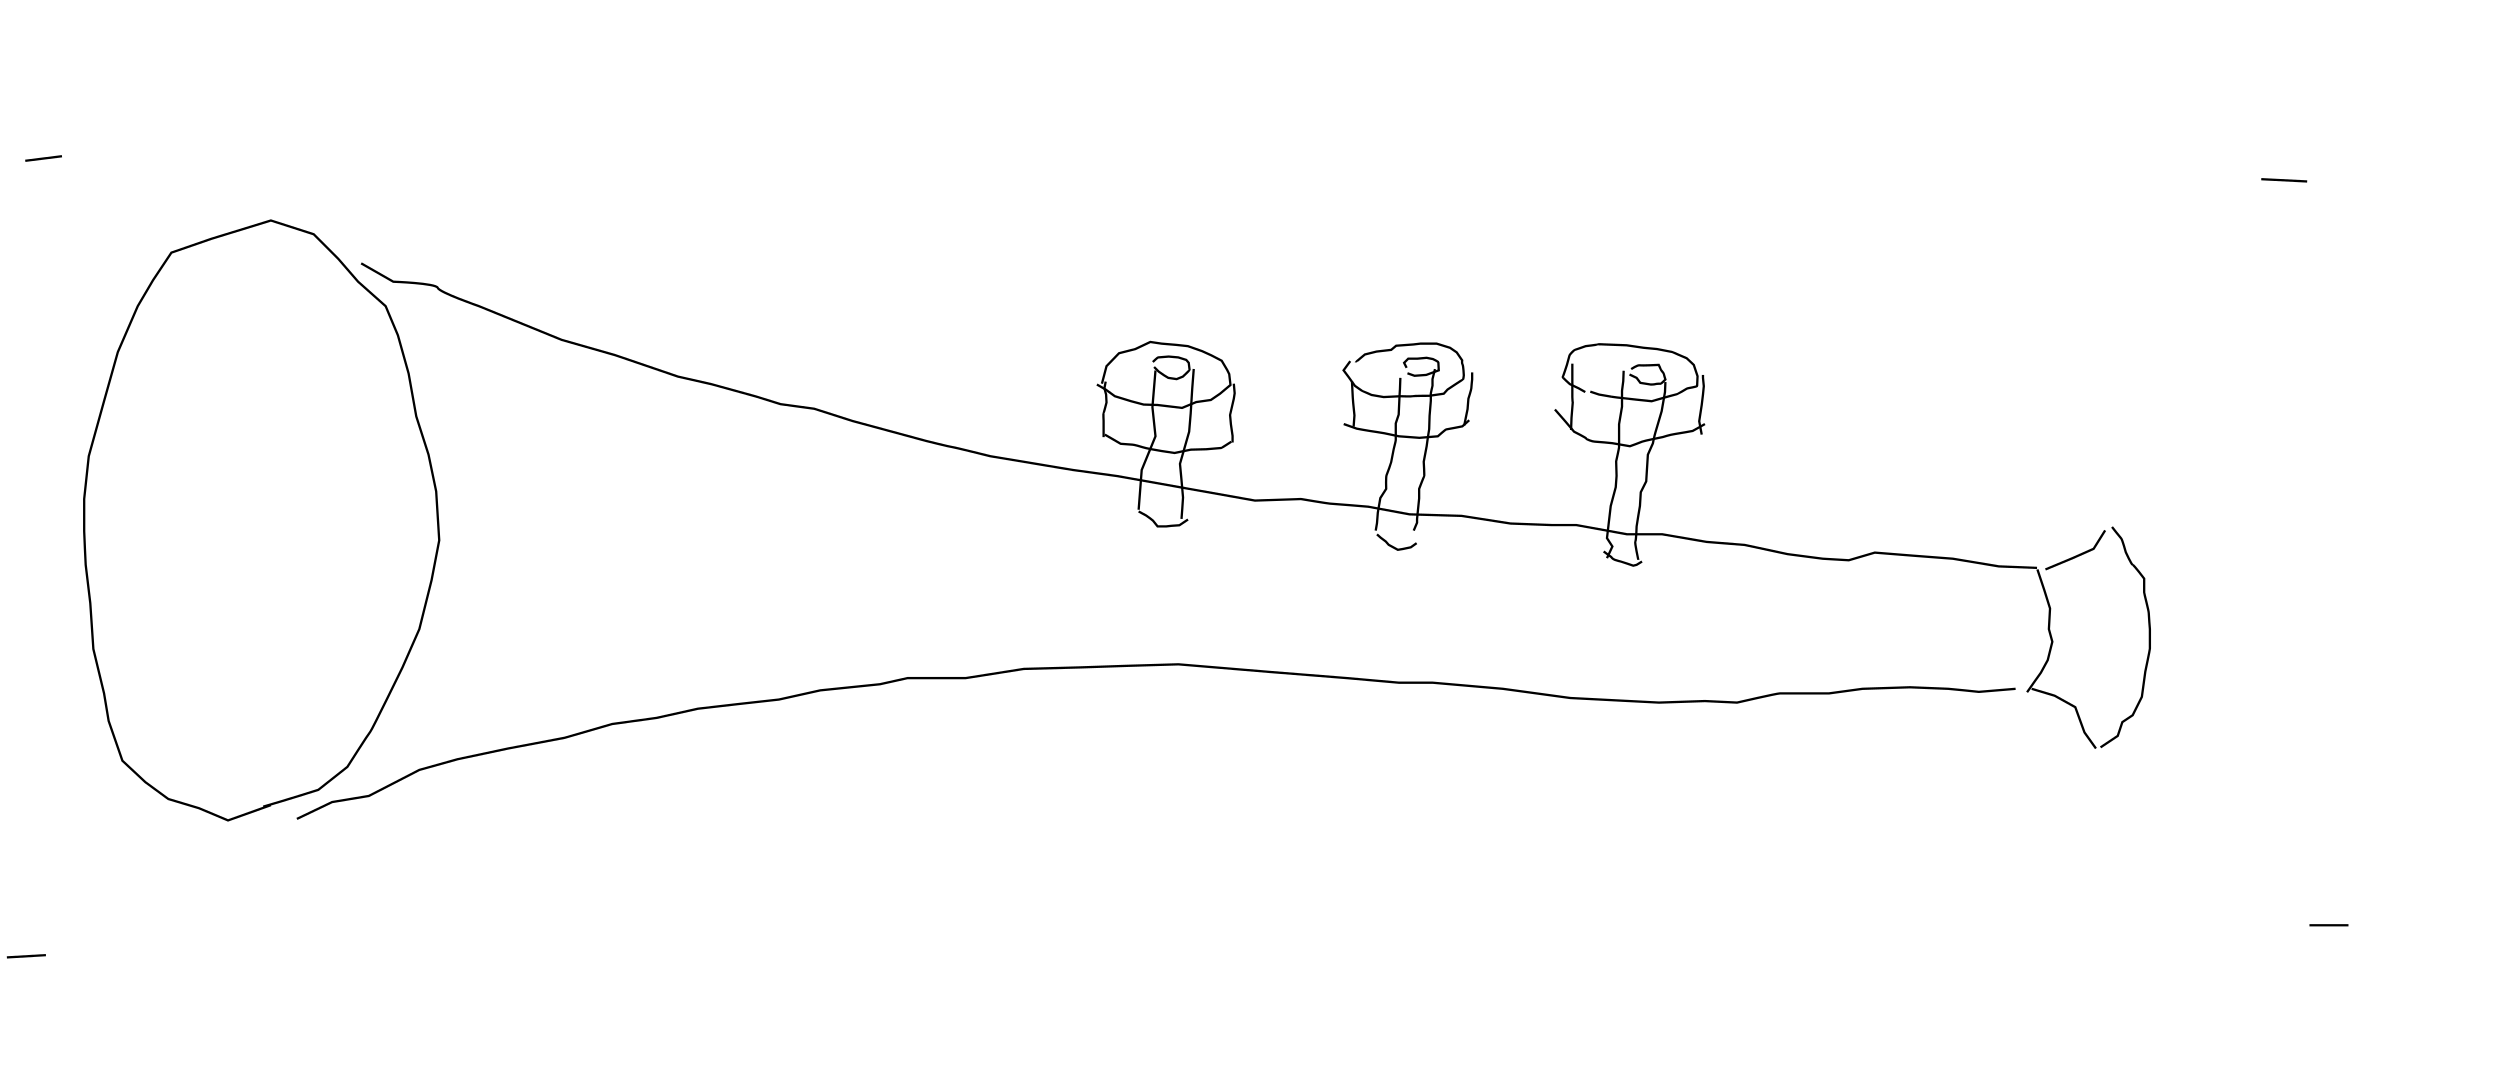
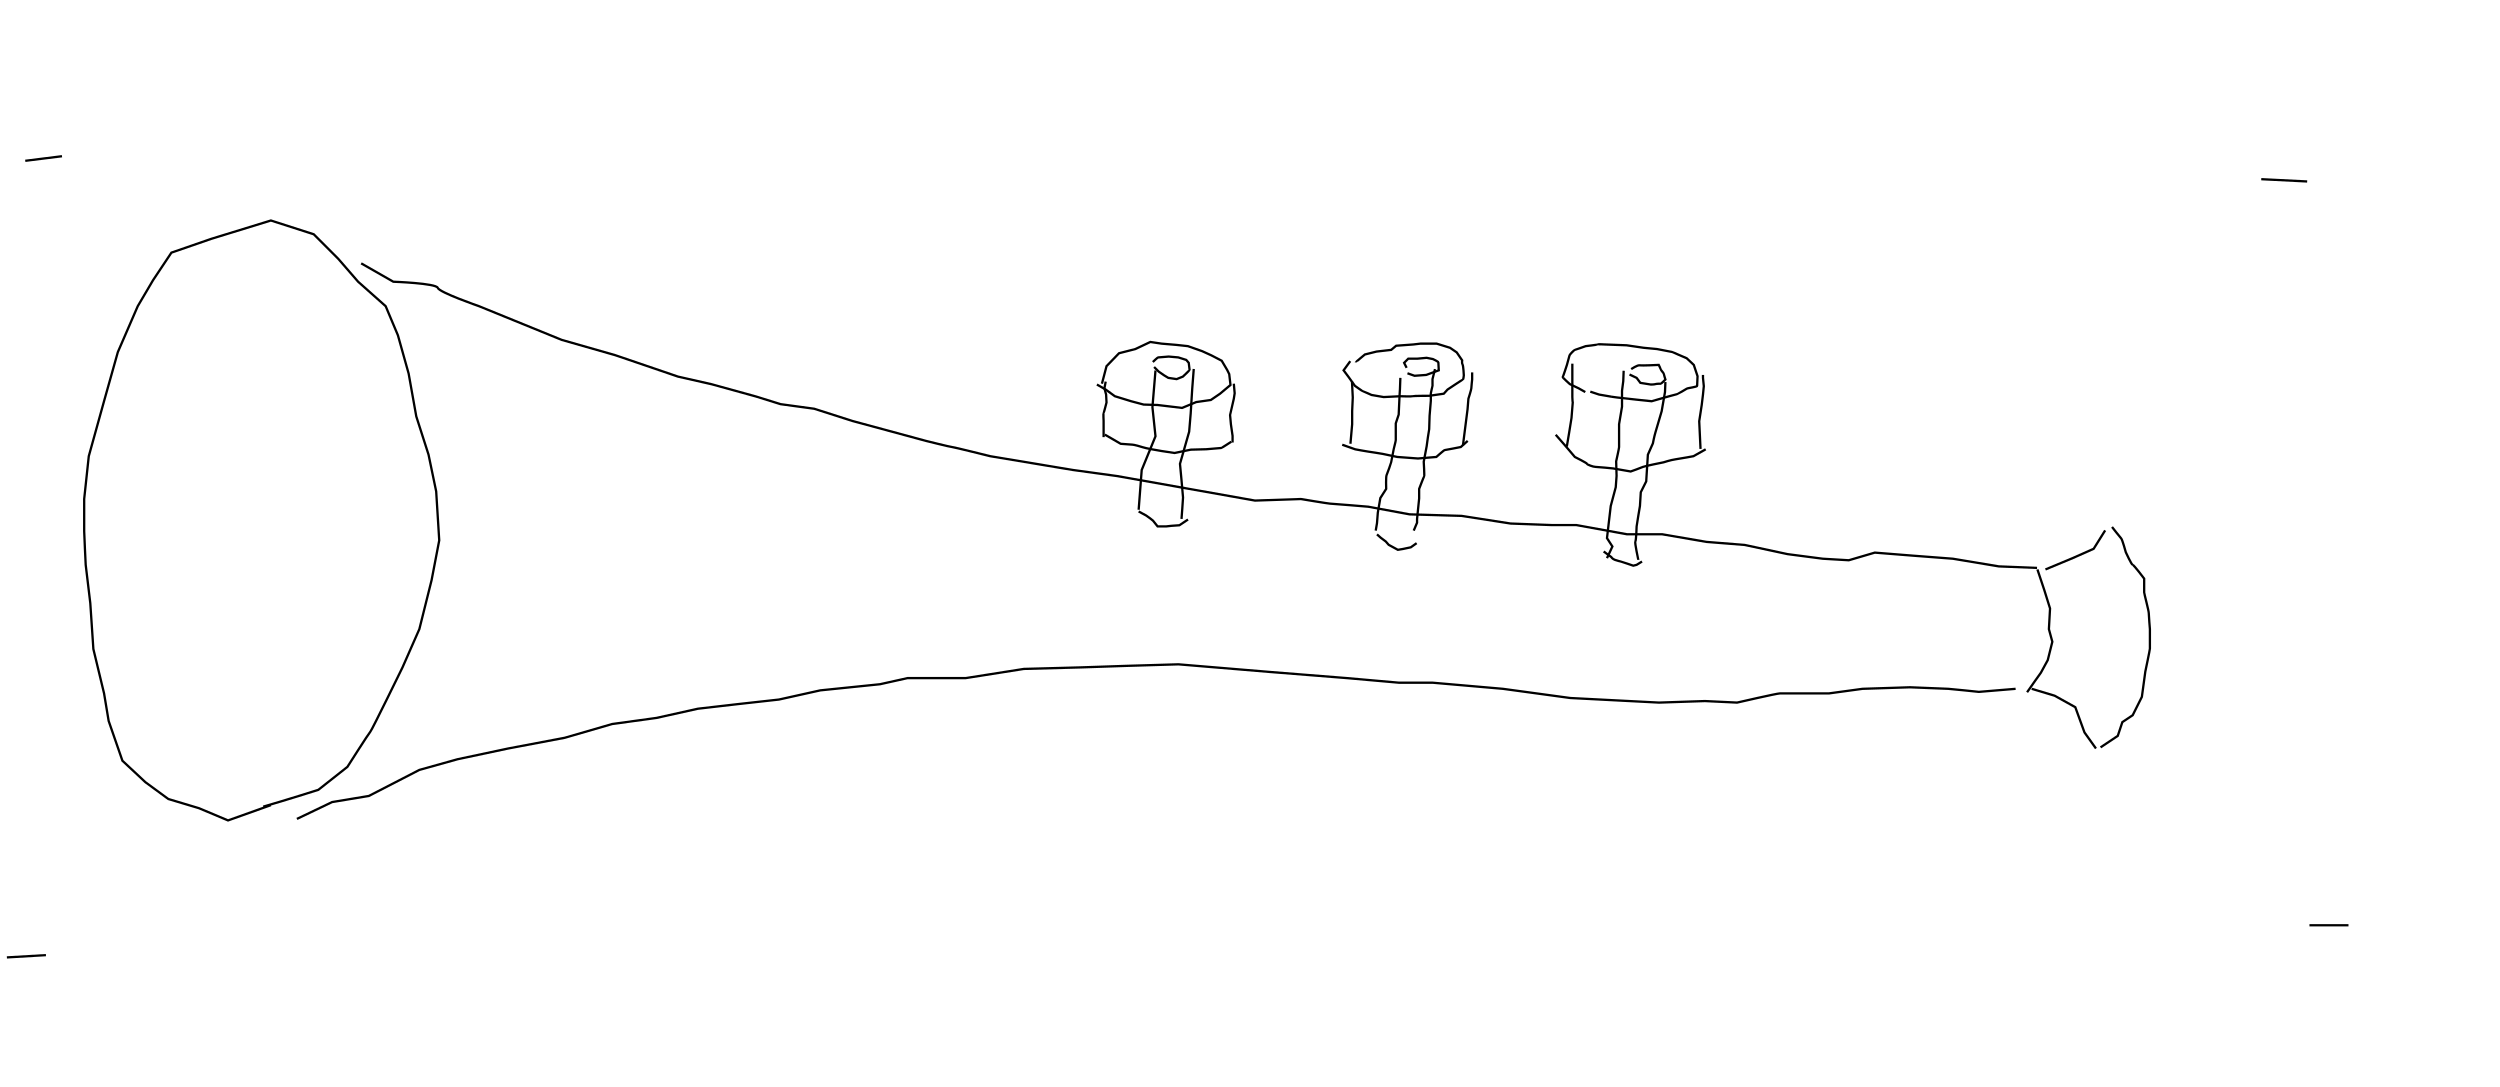
<svg xmlns="http://www.w3.org/2000/svg" width="3.63in" height="1.577in" viewBox="0 0 1089 473">
  <path id="Unnamed #34" fill="none" stroke="black" stroke-width="1" d="M 1006.00,403.00            C 1006.00,403.00 1023.00,403.00 1023.00,403.00" />
  <path id="Unnamed #33" fill="none" stroke="black" stroke-width="1" d="M 20.00,416.00            C 20.00,416.00 3.00,417.00 3.00,417.00" />
  <path id="Unnamed #32" fill="none" stroke="black" stroke-width="1" d="M 27.00,68.00            C 27.00,68.00 11.00,70.00 11.00,70.00" />
  <path id="Unnamed #31" fill="none" stroke="black" stroke-width="1" d="M 985.00,78.00            C 985.00,78.00 1005.00,79.00 1005.00,79.00" />
  <path id="Unnamed #30" fill="none" stroke="black" stroke-width="1" d="M 517.50,226.25            C 517.50,226.25 513.75,228.75 513.75,228.75              513.75,228.75 510.25,229.00 510.25,229.00              510.25,229.00 508.00,229.25 508.00,229.25              508.00,229.25 504.25,229.25 504.25,229.25              504.25,229.25 502.25,226.75 502.25,226.75              502.25,226.75 501.00,225.75 501.00,225.75              501.00,225.75 499.25,224.50 499.25,224.50              499.25,224.50 496.00,222.75 496.00,222.75" />
-   <path id="Unnamed #29" fill="none" stroke="black" stroke-width="1" d="M 585.33,184.67            C 585.33,184.67 591.00,186.67 591.00,186.67              591.00,186.67 596.33,187.67 596.67,187.67              597.00,187.67 603.00,188.67 603.00,188.67              603.00,188.67 609.33,190.00 609.33,190.00              609.33,190.00 618.33,190.67 618.33,190.67              618.33,190.67 626.33,190.00 626.33,190.00              626.33,190.00 629.67,187.00 630.00,187.00              630.33,187.00 637.00,185.67 637.00,185.67              637.00,185.67 640.00,183.00 640.00,183.00" />
-   <path id="Unnamed #28" fill="none" stroke="black" stroke-width="1" d="M 677.33,178.33            C 677.33,178.33 682.00,183.67 682.00,183.67              682.00,183.67 685.67,188.00 685.67,188.00              685.67,188.00 691.00,190.67 691.00,191.00              691.00,191.33 693.67,192.33 694.67,192.33              695.67,192.33 702.33,193.00 702.33,193.00              702.33,193.00 710.00,194.33 710.00,194.33              710.00,194.33 714.67,192.67 715.33,192.33              716.00,192.00 724.33,190.33 724.33,190.33              724.33,190.33 727.33,189.33 729.67,189.00              732.00,188.67 737.33,187.67 737.33,187.67              737.33,187.67 742.67,184.67 742.67,184.67" />
+   <path id="Unnamed #29" fill="none" stroke="black" stroke-width="1" d="M 584.67,193.67            C 584.67,193.67 590.33,195.67 590.33,195.67              590.33,195.67 595.67,196.67 596.00,196.67              596.33,196.67 602.33,197.67 602.33,197.67              602.33,197.67 608.67,199.00 608.67,199.00              608.67,199.00 617.67,199.67 617.67,199.67              617.67,199.67 625.67,199.00 625.67,199.00              625.67,199.00 629.00,196.00 629.33,196.00              629.67,196.00 636.33,194.67 636.33,194.67              636.33,194.67 639.33,192.00 639.33,192.00" />
+   <path id="Unnamed #28" fill="none" stroke="black" stroke-width="1" d="M 677.67,189.33            C 677.67,189.33 682.33,194.67 682.33,194.67              682.33,194.67 686.00,199.00 686.00,199.00              686.00,199.00 691.33,201.67 691.33,202.00              691.33,202.33 694.00,203.33 695.00,203.33              696.00,203.33 702.67,204.00 702.67,204.00              702.67,204.00 710.33,205.33 710.33,205.33              710.33,205.33 715.00,203.67 715.67,203.33              716.33,203.00 724.67,201.33 724.67,201.33              724.67,201.33 727.67,200.33 730.00,200.00              732.33,199.67 737.67,198.67 737.67,198.67              737.67,198.67 743.00,195.67 743.00,195.67" />
  <path id="Unnamed #27" fill="none" stroke="black" stroke-width="1" d="M 698.55,240.18            C 698.55,240.18 701.82,242.55 701.82,242.55              701.82,242.55 702.36,243.45 703.45,243.82              704.55,244.18 705.82,244.55 706.00,244.55              706.18,244.55 711.45,246.36 711.45,246.36              711.45,246.36 712.91,246.00 712.91,246.00              712.91,246.00 715.27,244.55 715.27,244.55" />
  <path id="Unnamed #26" fill="none" stroke="black" stroke-width="1" d="M 713.64,243.82            C 713.64,243.64 712.00,236.36 712.36,235.82              712.73,235.27 712.91,229.64 712.91,229.27              712.91,228.91 714.36,220.36 714.36,220.36              714.36,220.36 714.73,214.36 714.73,214.36              714.73,214.36 717.09,209.64 717.09,209.64              717.09,209.64 717.82,198.00 717.82,198.00              717.82,198.00 720.00,193.09 720.00,193.09              720.00,193.09 720.55,190.18 721.09,188.36              721.64,186.55 723.82,179.09 723.82,179.09              723.82,179.09 725.27,170.73 725.27,170.73              725.27,170.73 725.45,166.36 725.45,166.36" />
  <path id="Unnamed #25" fill="none" stroke="black" stroke-width="1" d="M 700.00,243.09            C 700.00,243.09 702.36,238.00 702.36,238.00              702.36,238.00 700.00,234.36 700.00,234.36              700.00,234.36 701.64,220.36 701.64,220.36              701.64,220.36 703.82,212.18 703.82,212.18              703.82,212.18 704.18,207.64 704.18,207.27              704.18,206.91 704.00,200.91 704.00,200.91              704.00,200.91 705.27,195.27 705.27,194.73              705.27,194.18 705.27,184.73 705.27,184.73              705.27,184.73 706.55,177.09 706.55,177.09              706.55,177.09 706.55,174.36 706.55,174.36              706.55,174.36 706.55,170.18 706.55,170.18              706.55,170.18 707.09,166.00 707.09,166.00              707.09,166.00 707.27,161.45 707.27,161.45" />
  <path id="Unnamed #24" fill="none" stroke="black" stroke-width="1" d="M 710.55,160.73            C 710.55,160.73 713.27,158.91 714.18,159.09              715.09,159.27 722.55,158.91 722.55,158.91              722.55,158.91 723.45,160.73 723.45,160.91              723.45,161.09 724.73,162.55 724.73,162.73              724.73,162.91 725.45,165.27 725.45,165.27              725.45,165.27 723.64,167.09 723.45,167.09              723.27,167.09 721.64,167.09 721.09,167.27              720.55,167.45 719.27,167.45 719.09,167.45              718.91,167.45 714.55,166.73 714.55,166.73              714.55,166.73 712.91,164.55 712.91,164.55              712.91,164.55 709.82,163.09 709.82,163.09" />
  <path id="Unnamed #23" fill="none" stroke="black" stroke-width="1" d="M 692.73,170.55            C 692.73,170.55 696.55,171.82 696.55,171.82              696.55,171.82 701.82,172.73 701.82,172.73              701.82,172.73 701.64,172.73 704.36,173.09              707.09,173.45 719.45,174.73 719.45,174.73              719.45,174.73 724.55,173.27 724.55,173.27              724.55,173.27 730.36,171.64 730.55,171.64              730.73,171.64 734.18,169.64 734.73,169.27              735.27,168.91 739.27,168.55 739.27,168.00              739.27,167.45 739.45,163.82 739.45,163.82              739.45,163.82 737.82,158.91 737.82,158.91              737.82,158.91 734.73,156.00 734.73,156.00              734.73,156.00 730.91,154.36 730.91,154.36              730.91,154.36 728.55,153.27 728.36,153.27              728.18,153.27 721.82,152.00 721.82,152.00              721.82,152.00 716.00,151.45 716.00,151.45              716.00,151.45 708.55,150.36 708.55,150.36              708.55,150.36 699.09,150.00 699.09,150.00              699.09,150.00 696.00,149.82 695.82,150.00              695.64,150.18 690.73,150.73 690.73,150.73              690.73,150.73 686.18,152.36 686.00,152.36              685.82,152.36 683.82,154.18 683.64,154.91              683.45,155.64 682.55,158.91 682.55,158.91              682.55,158.91 680.91,164.00 680.73,164.18              680.55,164.36 683.82,167.27 683.82,167.27              683.82,167.27 687.64,169.09 687.64,169.09              687.64,169.09 690.55,170.73 690.55,170.73" />
-   <path id="Unnamed #22" fill="none" stroke="black" stroke-width="1" d="M 741.27,189.27            C 741.27,189.27 740.18,183.45 740.18,183.45              740.18,183.45 741.27,176.36 741.27,176.36              741.27,176.36 741.82,171.82 741.82,171.82              741.82,171.82 742.18,168.36 742.18,168.18              742.18,168.00 741.82,164.55 741.82,164.55              741.82,164.55 741.82,163.27 741.82,163.27" />
-   <path id="Unnamed #21" fill="none" stroke="black" stroke-width="1" d="M 684.36,187.27            C 684.36,187.27 684.55,182.36 684.55,182.00              684.55,181.64 685.09,175.27 685.09,175.27              685.09,175.27 684.91,174.36 684.91,172.91              684.91,171.45 684.91,166.55 684.91,166.36              684.91,166.18 684.91,162.00 684.91,161.82              684.91,161.64 684.91,158.36 684.91,158.36" />
+   <path id="Unnamed #22" fill="none" stroke="black" stroke-width="1" d="M 740.75,195.50            C 740.75,195.50 740.18,183.45 740.18,183.45              740.18,183.45 741.27,176.36 741.27,176.36              741.27,176.36 741.82,171.82 741.82,171.82              741.82,171.82 742.18,168.36 742.18,168.18              742.18,168.00 741.82,164.55 741.82,164.55              741.82,164.55 741.82,163.27 741.82,163.27" />
+   <path id="Unnamed #21" fill="none" stroke="black" stroke-width="1" d="M 682.50,194.50            C 682.50,194.50 684.55,182.36 684.55,182.00              684.55,181.64 685.09,175.27 685.09,175.27              685.09,175.27 684.91,174.36 684.91,172.91              684.91,171.45 684.91,166.55 684.91,166.36              684.91,166.18 684.91,162.00 684.91,161.82              684.91,161.64 684.91,158.36 684.91,158.36" />
  <path id="Unnamed #20" fill="none" stroke="black" stroke-width="1" d="M 590.55,157.82            C 590.55,157.64 594.55,154.36 594.55,154.36              594.55,154.36 599.64,153.09 599.64,153.09              599.64,153.09 606.00,152.36 606.00,152.36              606.00,152.36 608.18,150.55 608.18,150.55              608.18,150.55 615.64,150.00 615.64,150.00              615.64,150.00 618.36,149.64 618.73,149.64              619.09,149.64 623.82,149.64 623.82,149.64              623.82,149.64 625.82,149.64 625.82,149.64              625.82,149.64 631.64,151.45 631.64,151.45              631.64,151.45 634.55,153.45 634.55,153.45              634.55,153.45 636.91,156.91 636.91,156.91              636.91,156.91 636.73,158.18 637.09,158.73              637.45,159.27 637.64,163.45 637.64,163.45              637.64,163.45 637.45,165.27 637.27,165.27              637.09,165.27 630.55,169.64 630.55,169.64              630.55,169.64 628.91,171.45 628.91,171.45              628.91,171.45 622.55,172.36 622.55,172.36              622.55,172.36 615.64,172.36 615.27,172.55              614.91,172.73 610.00,172.55 610.00,172.55              610.00,172.55 602.73,172.91 602.73,172.91              602.73,172.91 597.45,172.00 597.45,172.00              597.45,172.00 593.82,170.36 593.64,170.36              593.45,170.36 590.18,168.00 590.18,168.00              590.18,168.00 587.45,164.18 587.45,164.18              587.45,164.18 585.27,161.27 585.27,161.27              585.27,161.27 588.18,157.27 588.18,157.27" />
-   <path id="Unnamed #19" fill="none" stroke="black" stroke-width="1" d="M 637.82,185.27            C 637.82,185.27 639.27,178.18 639.27,178.18              639.27,178.18 639.64,173.64 639.64,173.64              639.64,173.64 640.91,169.64 640.91,169.09              640.91,168.55 641.27,165.27 641.27,165.27              641.27,165.27 641.27,162.18 641.27,162.18" />
-   <path id="Unnamed #18" fill="none" stroke="black" stroke-width="1" d="M 589.64,185.82            C 589.64,185.82 590.00,180.91 590.00,180.91              590.00,180.91 589.45,175.45 589.45,175.45              589.45,175.45 589.27,173.27 589.27,173.09              589.27,172.91 588.91,166.00 588.91,166.00" />
+   <path id="Unnamed #19" fill="none" stroke="black" stroke-width="1" d="M 637.25,194.00            C 637.25,194.00 639.27,178.18 639.27,178.18              639.27,178.18 639.64,173.64 639.64,173.64              639.64,173.64 640.91,169.64 640.91,169.09              640.91,168.55 641.27,165.27 641.27,165.27              641.27,165.27 641.27,162.18 641.27,162.18" />
+   <path id="Unnamed #18" fill="none" stroke="black" stroke-width="1" d="M 588.25,193.25            C 588.25,193.25 589.00,184.75 589.00,184.75              589.00,184.75 589.00,179.00 589.00,179.00              589.00,179.00 589.27,173.27 589.27,173.09              589.27,172.91 588.91,166.00 588.91,166.00" />
  <path id="Unnamed #17" fill="none" stroke="black" stroke-width="1" d="M 612.73,160.18            C 612.73,160.18 611.64,158.00 611.64,158.00              611.64,158.00 613.45,156.18 613.45,156.18              613.45,156.18 617.45,156.18 617.45,156.18              617.45,156.18 621.45,155.82 621.45,155.82              621.45,155.82 624.18,156.36 624.18,156.36              624.18,156.36 626.55,157.45 626.55,157.82              626.55,158.18 626.73,161.27 626.73,161.27              626.73,161.27 621.27,163.27 621.27,163.27              621.27,163.27 616.18,163.64 616.18,163.64              616.18,163.64 613.09,162.55 613.09,162.55" />
  <path id="Unnamed #16" fill="none" stroke="black" stroke-width="1" d="M 599.27,231.09            C 599.27,231.09 599.82,227.82 599.82,227.82              599.82,227.82 600.18,223.27 600.18,223.27              600.18,223.27 601.27,216.91 601.27,216.91              601.27,216.91 603.82,212.91 603.82,212.91              603.82,212.91 603.64,207.64 604.00,206.91              604.36,206.18 606.00,201.45 606.00,201.27              606.00,201.09 607.09,195.82 607.09,195.64              607.09,195.45 608.00,192.18 608.00,191.64              608.00,191.09 608.00,184.36 608.00,184.36              608.00,184.36 609.27,180.55 609.27,180.55              609.27,180.55 609.64,172.36 609.64,172.36              609.64,172.36 609.82,169.82 609.82,169.45              609.82,169.09 610.00,164.55 610.00,164.55" />
  <path id="Unnamed #15" fill="none" stroke="black" stroke-width="1" d="M 625.09,160.73            C 625.09,160.73 624.00,165.09 624.00,165.09              624.00,165.09 624.00,167.82 624.00,168.00              624.00,168.18 623.27,170.91 623.27,171.27              623.27,171.64 623.27,174.55 623.27,174.55              623.27,174.55 622.73,181.09 622.73,181.09              622.73,181.09 622.55,186.73 622.55,186.91              622.55,187.09 622.00,190.36 622.00,190.36              622.00,190.36 621.45,194.36 621.45,194.36              621.45,194.36 620.18,201.09 620.18,201.09              620.18,201.09 620.55,207.27 620.36,207.45              620.18,207.64 618.18,212.91 618.18,212.91              618.18,212.91 618.18,216.91 618.18,217.09              618.18,217.27 617.64,222.36 617.64,222.36              617.64,222.36 617.27,226.00 617.27,226.00              617.27,226.00 617.27,227.64 617.27,227.64              617.27,227.64 615.82,231.09 615.82,231.09" />
  <path id="Unnamed #14" fill="none" stroke="black" stroke-width="1" d="M 599.82,232.73            C 599.82,232.73 601.45,234.18 601.45,234.18              601.45,234.18 603.64,235.82 603.64,235.82              603.64,235.82 604.91,237.27 604.91,237.27              604.91,237.27 608.91,239.45 608.91,239.45              608.91,239.45 611.09,239.09 611.09,239.09              611.09,239.09 614.55,238.36 614.55,238.36              614.55,238.36 617.09,236.55 617.09,236.55" />
  <path id="Unnamed #13" fill="none" stroke="black" stroke-width="1" d="M 480.73,190.36            C 480.73,190.36 480.73,183.27 480.73,183.27              480.73,183.27 480.55,180.00 480.73,179.82              480.91,179.64 482.00,175.27 482.00,175.27              482.00,175.27 481.82,171.82 481.82,171.82              481.82,171.82 481.09,169.09 481.09,169.09              481.09,169.09 481.64,166.18 481.64,166.18" />
  <path id="Unnamed #12" fill="none" stroke="black" stroke-width="1" d="M 536.91,192.73            C 536.91,192.73 536.91,189.82 536.91,189.82              536.91,189.82 536.18,184.73 536.18,184.73              536.18,184.73 535.82,180.91 535.82,180.73              535.82,180.55 537.45,173.64 537.45,173.64              537.45,173.64 537.82,171.27 537.82,171.27              537.82,171.27 537.45,167.09 537.45,167.09" />
  <path id="Unnamed #11" fill="none" stroke="black" stroke-width="1" d="M 481.27,189.27            C 481.27,189.27 488.18,193.27 488.18,193.27              488.18,193.27 493.27,193.64 493.27,193.64              493.27,193.64 494.18,193.64 497.64,194.73              501.09,195.82 511.64,197.27 511.64,197.27              511.64,197.27 518.73,195.82 518.73,195.82              518.73,195.82 525.45,195.64 525.45,195.64              525.45,195.64 531.82,195.09 532.00,195.09              532.18,195.09 536.36,192.36 536.36,192.36" />
  <path id="Unnamed #10" fill="none" stroke="black" stroke-width="1" d="M 480.00,167.09            C 480.00,167.09 482.00,159.45 482.00,159.45              482.00,159.45 487.45,153.82 487.45,153.82              487.45,153.82 494.55,152.00 494.55,152.00              494.55,152.00 501.09,148.91 501.09,148.91              501.09,148.91 506.00,149.64 506.00,149.64              506.00,149.64 512.36,150.18 512.36,150.18              512.36,150.18 517.45,150.73 517.45,150.73              517.45,150.73 523.64,152.91 523.64,152.91              523.64,152.91 527.64,154.73 527.64,154.73              527.64,154.73 532.18,157.09 532.18,157.09              532.18,157.09 534.55,161.09 534.55,161.09              534.55,161.09 535.45,162.91 535.45,162.91              535.45,162.91 536.00,167.64 536.00,167.64              536.00,167.64 531.45,171.45 531.45,171.45              531.45,171.45 527.45,174.18 527.45,174.18              527.45,174.18 521.09,175.09 521.09,175.09              521.09,175.09 514.91,177.64 514.91,177.64              514.91,177.64 504.18,176.36 504.18,176.36              504.18,176.36 498.18,176.18 498.18,176.18              498.18,176.18 492.73,174.73 492.73,174.73              492.73,174.73 485.64,172.55 485.64,172.55              485.64,172.55 481.64,169.64 481.64,169.64              481.64,169.64 477.82,167.45 477.82,167.45" />
  <path id="Unnamed #9" fill="none" stroke="black" stroke-width="1" d="M 502.18,157.64            C 502.18,157.64 504.18,155.64 504.55,155.64              504.91,155.64 509.09,155.27 509.09,155.27              509.09,155.27 513.27,155.64 513.27,155.64              513.27,155.64 516.73,156.73 516.73,156.73              516.73,156.73 517.82,158.00 517.82,158.00              517.82,158.00 518.18,160.91 518.18,161.09              518.18,161.27 515.27,164.00 515.27,164.00              515.27,164.00 512.55,165.09 512.55,165.09              512.55,165.09 508.91,164.55 508.91,164.55              508.91,164.55 507.09,163.45 507.09,163.45              507.09,163.45 504.73,161.82 504.73,161.82              504.73,161.82 502.73,159.82 502.73,159.82" />
  <path id="Unnamed #8" fill="none" stroke="black" stroke-width="1" d="M 514.67,226.00            C 514.67,226.00 515.33,217.33 515.33,216.67              515.33,216.00 514.00,202.00 514.00,202.00              514.00,202.00 518.00,188.00 518.00,188.00              518.00,188.00 518.67,180.00 518.67,180.00              518.67,180.00 519.33,169.33 519.33,169.33              519.33,169.33 520.00,160.67 520.00,160.67" />
  <path id="Unnamed #7" fill="none" stroke="black" stroke-width="1" d="M 496.00,222.00            C 496.00,222.00 497.33,204.67 497.33,204.67              497.33,204.67 503.33,190.00 503.33,190.00              503.33,190.00 502.00,177.33 502.00,177.33              502.00,177.33 503.33,161.33 503.33,161.33" />
  <path id="Unnamed #6" fill="none" stroke="black" stroke-width="1" d="M 114.67,351.33            C 124.00,348.67 138.67,344.00 138.67,344.00              138.67,344.00 151.33,334.00 151.33,334.00              151.33,334.00 160.67,319.33 161.33,318.67              162.00,318.00 175.33,290.67 175.33,290.67              175.33,290.67 182.67,274.00 182.67,274.00              182.67,274.00 188.00,252.67 188.00,252.67              188.00,252.67 191.33,235.33 191.33,235.33              191.33,235.33 190.00,214.00 190.00,214.00              190.00,214.00 186.67,198.00 186.67,198.00              186.67,198.00 181.33,181.33 181.33,181.33              181.33,181.33 178.00,162.67 178.00,162.67              178.00,162.67 173.33,146.00 173.33,146.00              173.33,146.00 168.00,133.33 168.00,133.33              168.00,133.33 156.00,122.67 156.00,122.67              156.00,122.67 147.33,112.67 147.33,112.67              147.33,112.67 136.67,102.00 136.67,102.00              136.67,102.00 118.00,96.00 118.00,96.00              118.00,96.00 92.00,104.00 92.00,104.00              92.00,104.00 74.67,110.00 74.67,110.00              74.67,110.00 66.67,122.00 66.67,122.00              66.67,122.00 60.00,133.33 60.00,133.33              60.00,133.33 51.33,153.33 51.33,153.33              51.33,153.33 45.33,174.67 45.33,174.67              45.33,174.67 38.67,198.67 38.67,198.67              38.67,198.67 36.67,217.33 36.67,217.33              36.67,217.33 36.67,230.00 36.67,231.33              36.67,232.67 37.33,246.00 37.33,246.00              37.33,246.00 39.33,262.67 39.33,262.67              39.33,262.67 40.67,282.67 40.67,282.67              40.67,282.67 45.33,302.00 45.33,302.00              45.33,302.00 47.33,314.00 47.33,314.00              47.33,314.00 53.33,331.33 53.33,331.33              53.33,331.33 63.33,340.67 63.33,340.67              63.33,340.67 73.33,348.00 73.33,348.00              73.33,348.00 86.67,352.00 86.67,352.00              86.67,352.00 99.33,357.33 99.33,357.33              99.33,357.33 118.00,350.67 118.00,350.67" />
  <path id="Unnamed #5" fill="none" stroke="black" stroke-width="1" d="M 157.33,114.67            C 157.33,114.67 171.33,122.67 171.33,122.67              171.33,122.67 190.00,123.33 190.67,125.33              191.33,127.33 208.67,133.33 208.67,133.33              208.67,133.33 244.67,148.00 244.67,148.00              244.67,148.00 268.00,154.67 268.00,154.67              268.00,154.67 295.33,164.00 295.33,164.00              295.33,164.00 310.00,167.33 310.00,167.33              310.00,167.33 329.33,172.67 329.33,172.67              329.33,172.67 340.00,176.00 340.00,176.00              340.00,176.00 354.67,178.00 354.67,178.00              354.67,178.00 371.33,183.33 371.33,183.33              371.33,183.33 403.33,192.00 403.33,192.00              403.33,192.00 414.00,194.67 414.67,194.67              415.33,194.67 431.33,198.67 431.33,198.67              431.33,198.67 455.33,202.67 455.33,202.67              455.33,202.67 467.33,204.67 467.33,204.67              467.33,204.67 486.67,207.33 486.67,207.33              486.67,207.33 516.67,212.67 516.67,212.67              516.67,212.67 546.67,218.00 546.67,218.00              546.67,218.00 566.67,217.33 566.67,217.33              566.67,217.33 578.67,219.33 579.33,219.33              580.00,219.33 596.00,220.67 596.00,220.67              596.00,220.67 614.00,224.00 614.00,224.00              614.00,224.00 636.67,224.67 636.67,224.67              636.67,224.67 658.00,228.00 658.00,228.00              658.00,228.00 676.00,228.67 676.00,228.67              676.00,228.67 686.67,228.67 686.67,228.67              686.67,228.67 708.67,232.67 708.67,232.67              708.67,232.67 724.00,232.67 724.00,232.67              724.00,232.67 743.33,236.00 743.33,236.00              743.33,236.00 760.00,237.33 760.00,237.33              760.00,237.33 778.67,241.33 778.67,241.33              778.67,241.33 794.00,243.33 794.00,243.33              794.00,243.33 805.33,244.00 805.33,244.00              805.33,244.00 816.67,240.67 816.67,240.67              816.67,240.67 833.33,242.00 833.33,242.00              833.33,242.00 850.67,243.33 850.67,243.33              850.67,243.33 870.67,246.67 870.67,246.67              870.67,246.67 887.33,247.33 887.33,247.33" />
  <path id="Unnamed #4" fill="none" stroke="black" stroke-width="1" d="M 129.33,356.67            C 129.33,356.67 144.67,349.33 144.67,349.33              144.67,349.33 160.67,346.67 160.67,346.67              160.67,346.67 182.67,335.33 182.67,335.33              182.67,335.33 199.33,330.67 199.33,330.67              199.33,330.67 221.33,326.00 221.33,326.00              221.33,326.00 246.00,321.33 246.00,321.33              246.00,321.33 266.67,315.33 266.67,315.33              266.67,315.33 286.00,312.67 286.00,312.67              286.00,312.67 304.00,308.67 304.00,308.67              304.00,308.67 321.33,306.67 321.33,306.67              321.33,306.67 339.33,304.67 339.33,304.67              339.33,304.67 357.33,300.67 357.33,300.67              357.33,300.67 383.33,298.00 383.33,298.00              383.33,298.00 395.33,295.33 395.33,295.33              395.33,295.33 420.67,295.33 420.67,295.33              420.67,295.33 446.00,291.33 446.00,291.33              446.00,291.33 470.67,290.67 470.67,290.67              470.67,290.67 490.67,290.00 490.67,290.00              490.67,290.00 513.33,289.33 513.33,289.33              513.33,289.33 553.33,292.67 553.33,292.67              553.33,292.67 586.67,295.33 586.67,295.33              586.67,295.33 609.33,297.33 609.33,297.33              609.33,297.33 624.00,297.33 624.00,297.33              624.00,297.33 654.67,300.00 654.67,300.00              654.67,300.00 684.00,304.00 684.00,304.00              684.00,304.00 722.67,306.00 722.67,306.00              722.67,306.00 742.67,305.33 742.67,305.33              742.67,305.33 756.67,306.00 756.67,306.00              756.67,306.00 774.00,302.00 775.33,302.00              776.67,302.00 796.67,302.00 796.67,302.00              796.67,302.00 811.33,300.00 811.33,300.00              811.33,300.00 832.00,299.33 832.00,299.33              832.00,299.33 848.00,300.00 848.67,300.00              849.33,300.00 862.00,301.33 862.00,301.33              862.00,301.33 878.00,300.00 878.00,300.00" />
  <path id="Unnamed #3" fill="none" stroke="black" stroke-width="1" d="M 887.50,248.00            C 887.50,248.00 890.50,257.00 890.50,257.00              890.50,257.00 893.00,265.00 893.00,265.00              893.00,265.00 892.50,274.00 892.50,274.00              892.50,274.00 894.00,279.50 894.00,279.50              894.00,279.50 892.00,287.50 892.00,287.50              892.00,287.50 889.00,293.00 889.00,293.00              889.00,293.00 886.50,296.50 886.50,296.50              886.50,296.50 883.00,301.50 883.00,301.50" />
  <path id="Unnamed #2" fill="none" stroke="black" stroke-width="1" d="M 920.00,229.50            C 920.00,229.50 923.50,234.00 924.00,234.50              924.50,235.00 926.00,240.50 926.00,240.50              926.00,240.50 928.50,246.00 929.00,246.00              929.50,246.00 934.00,252.00 934.00,252.00              934.00,252.00 934.00,257.50 934.00,258.00              934.00,258.50 936.00,266.00 936.00,267.00              936.00,268.00 936.50,274.00 936.50,274.00              936.50,274.00 936.50,282.00 936.50,282.50              936.50,283.00 934.50,292.50 934.50,292.50              934.50,292.50 933.00,303.50 933.00,303.50              933.00,303.50 929.00,311.50 929.00,311.50              929.00,311.50 924.50,314.50 924.50,314.50              924.50,314.50 922.50,320.50 922.50,320.50              922.50,320.50 915.00,325.50 915.00,325.50" />
  <path id="Unnamed #1" fill="none" stroke="black" stroke-width="1" d="M 885.00,300.00            C 885.00,300.00 895.00,303.00 895.00,303.00              895.00,303.00 904.00,308.00 904.00,308.00              904.00,308.00 908.00,319.00 908.00,319.00              908.00,319.00 913.00,326.00 913.00,326.00" />
  <path id="Unnamed" fill="none" stroke="black" stroke-width="1" d="M 891.00,248.00            C 891.00,248.00 903.00,243.00 903.00,243.00              903.00,243.00 912.00,239.00 912.00,239.00              912.00,239.00 917.00,231.00 917.00,231.00" />
</svg>
